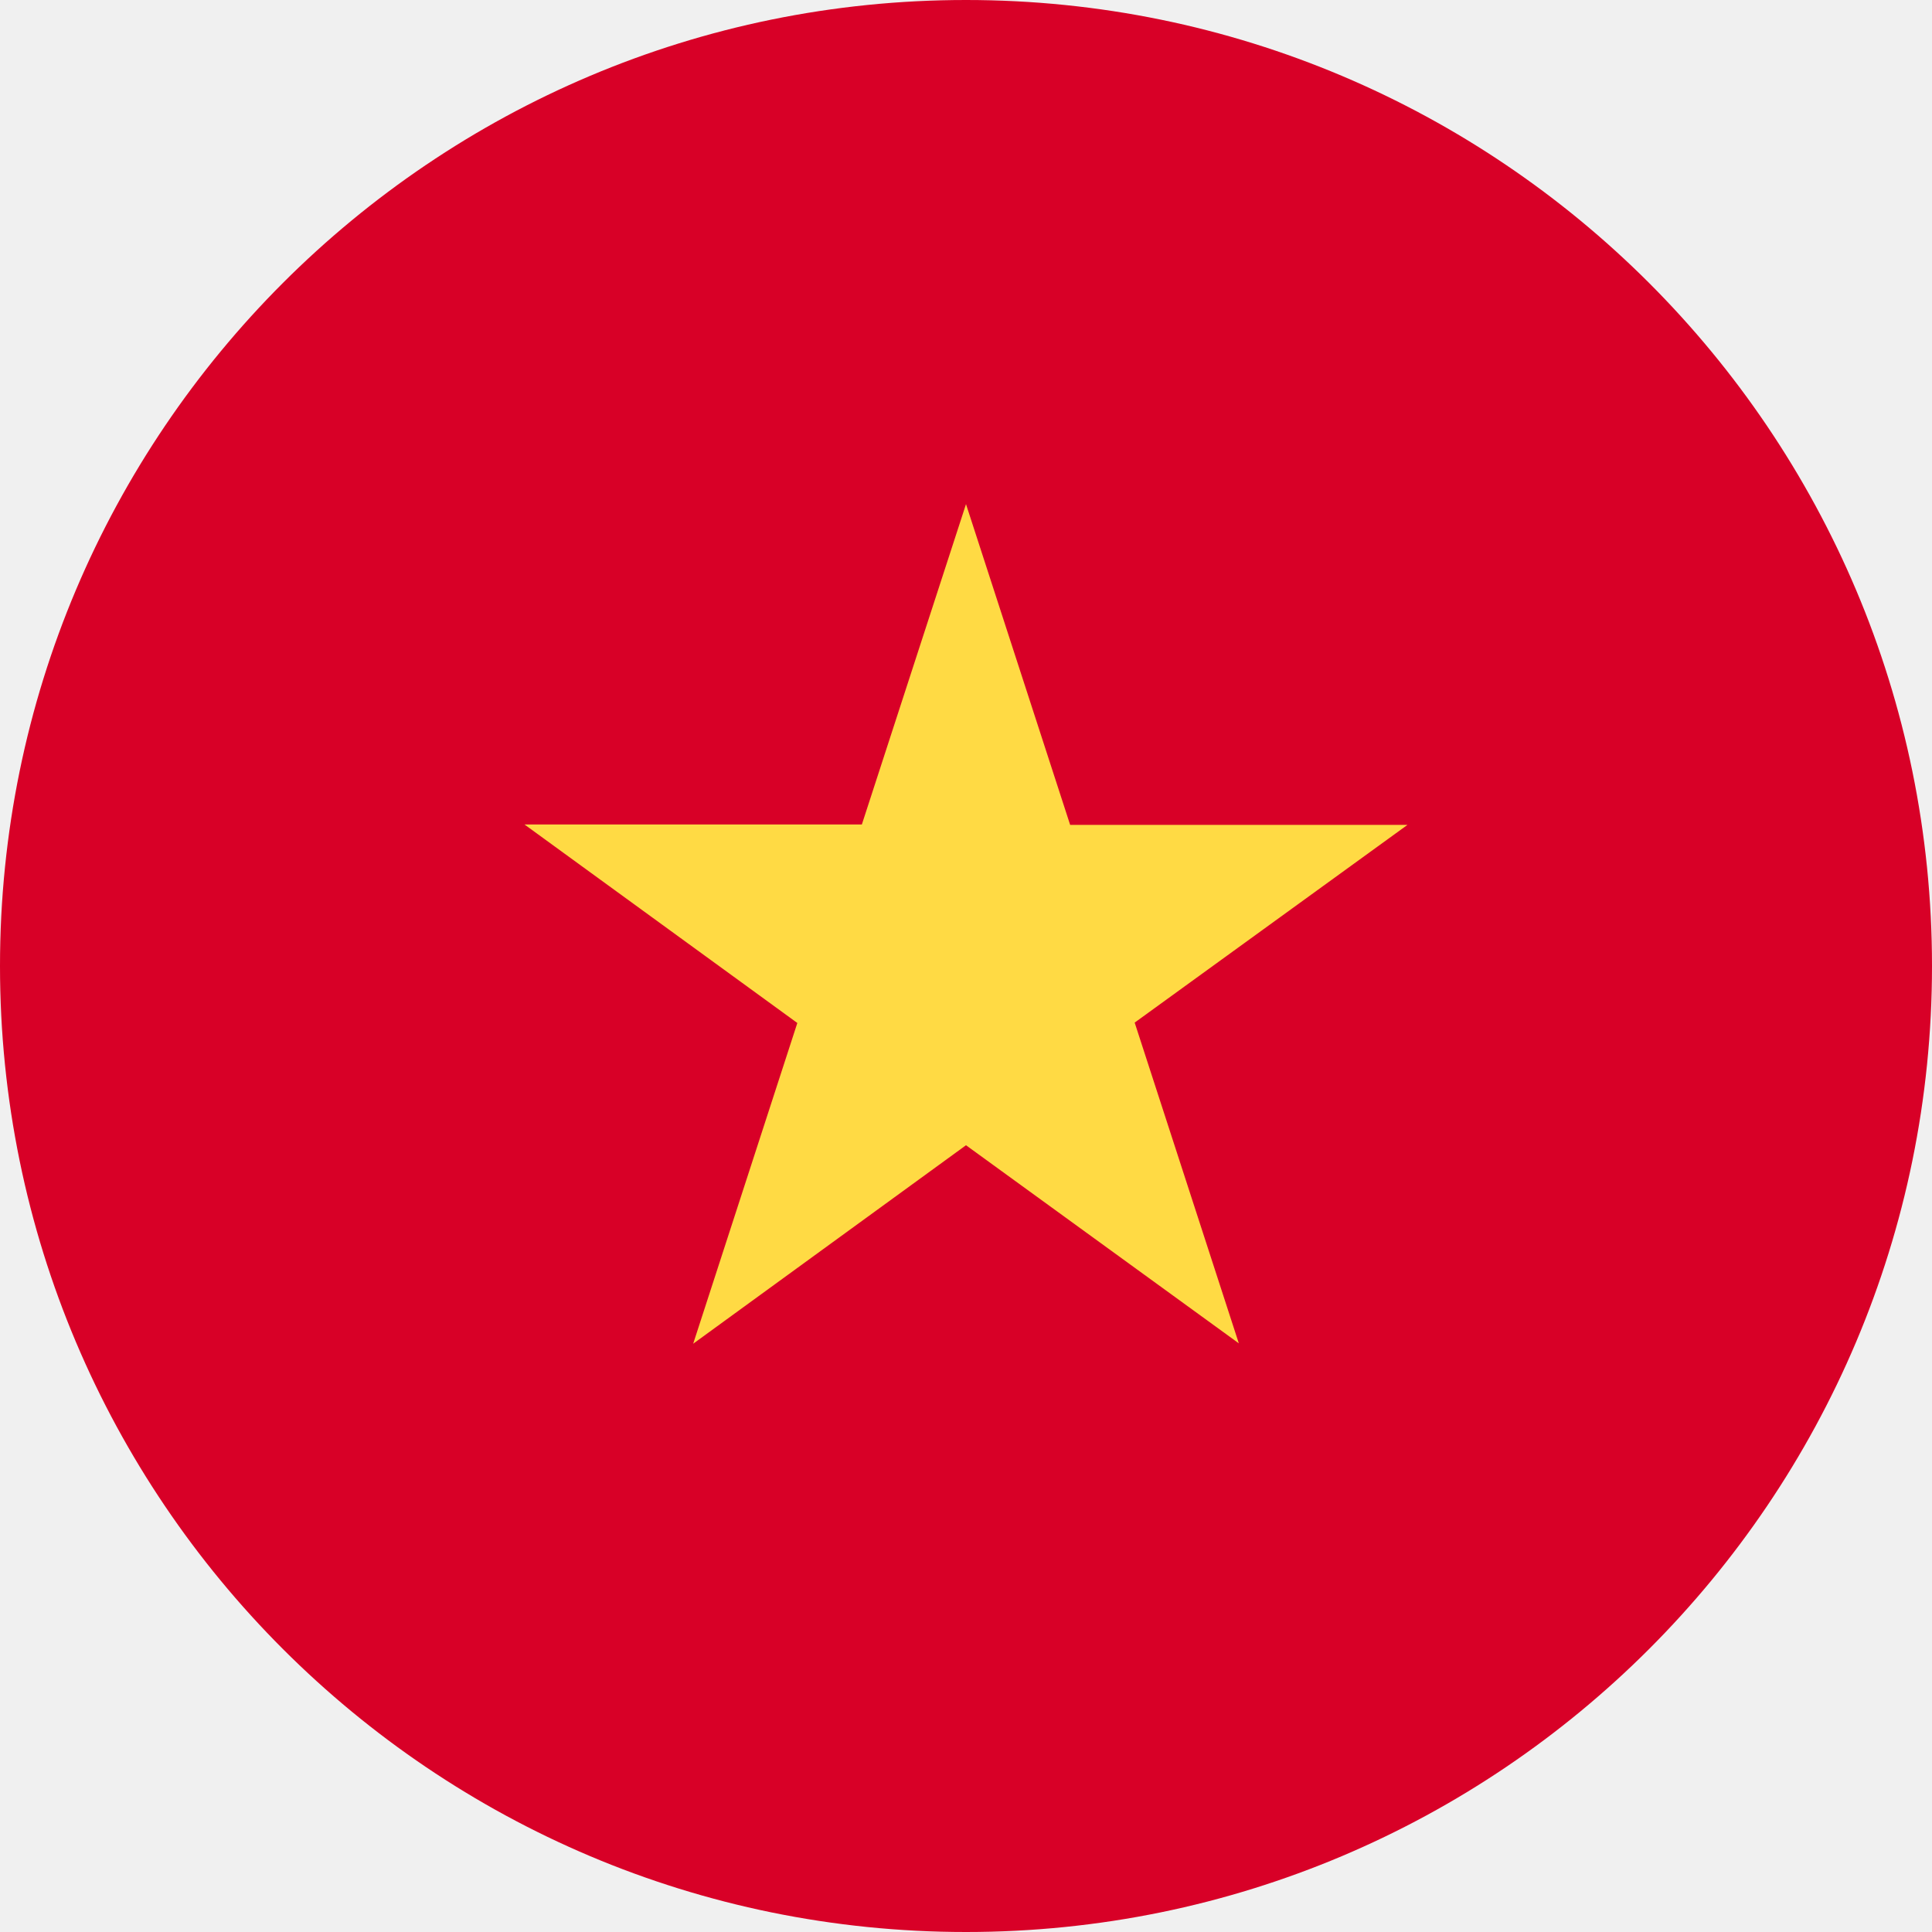
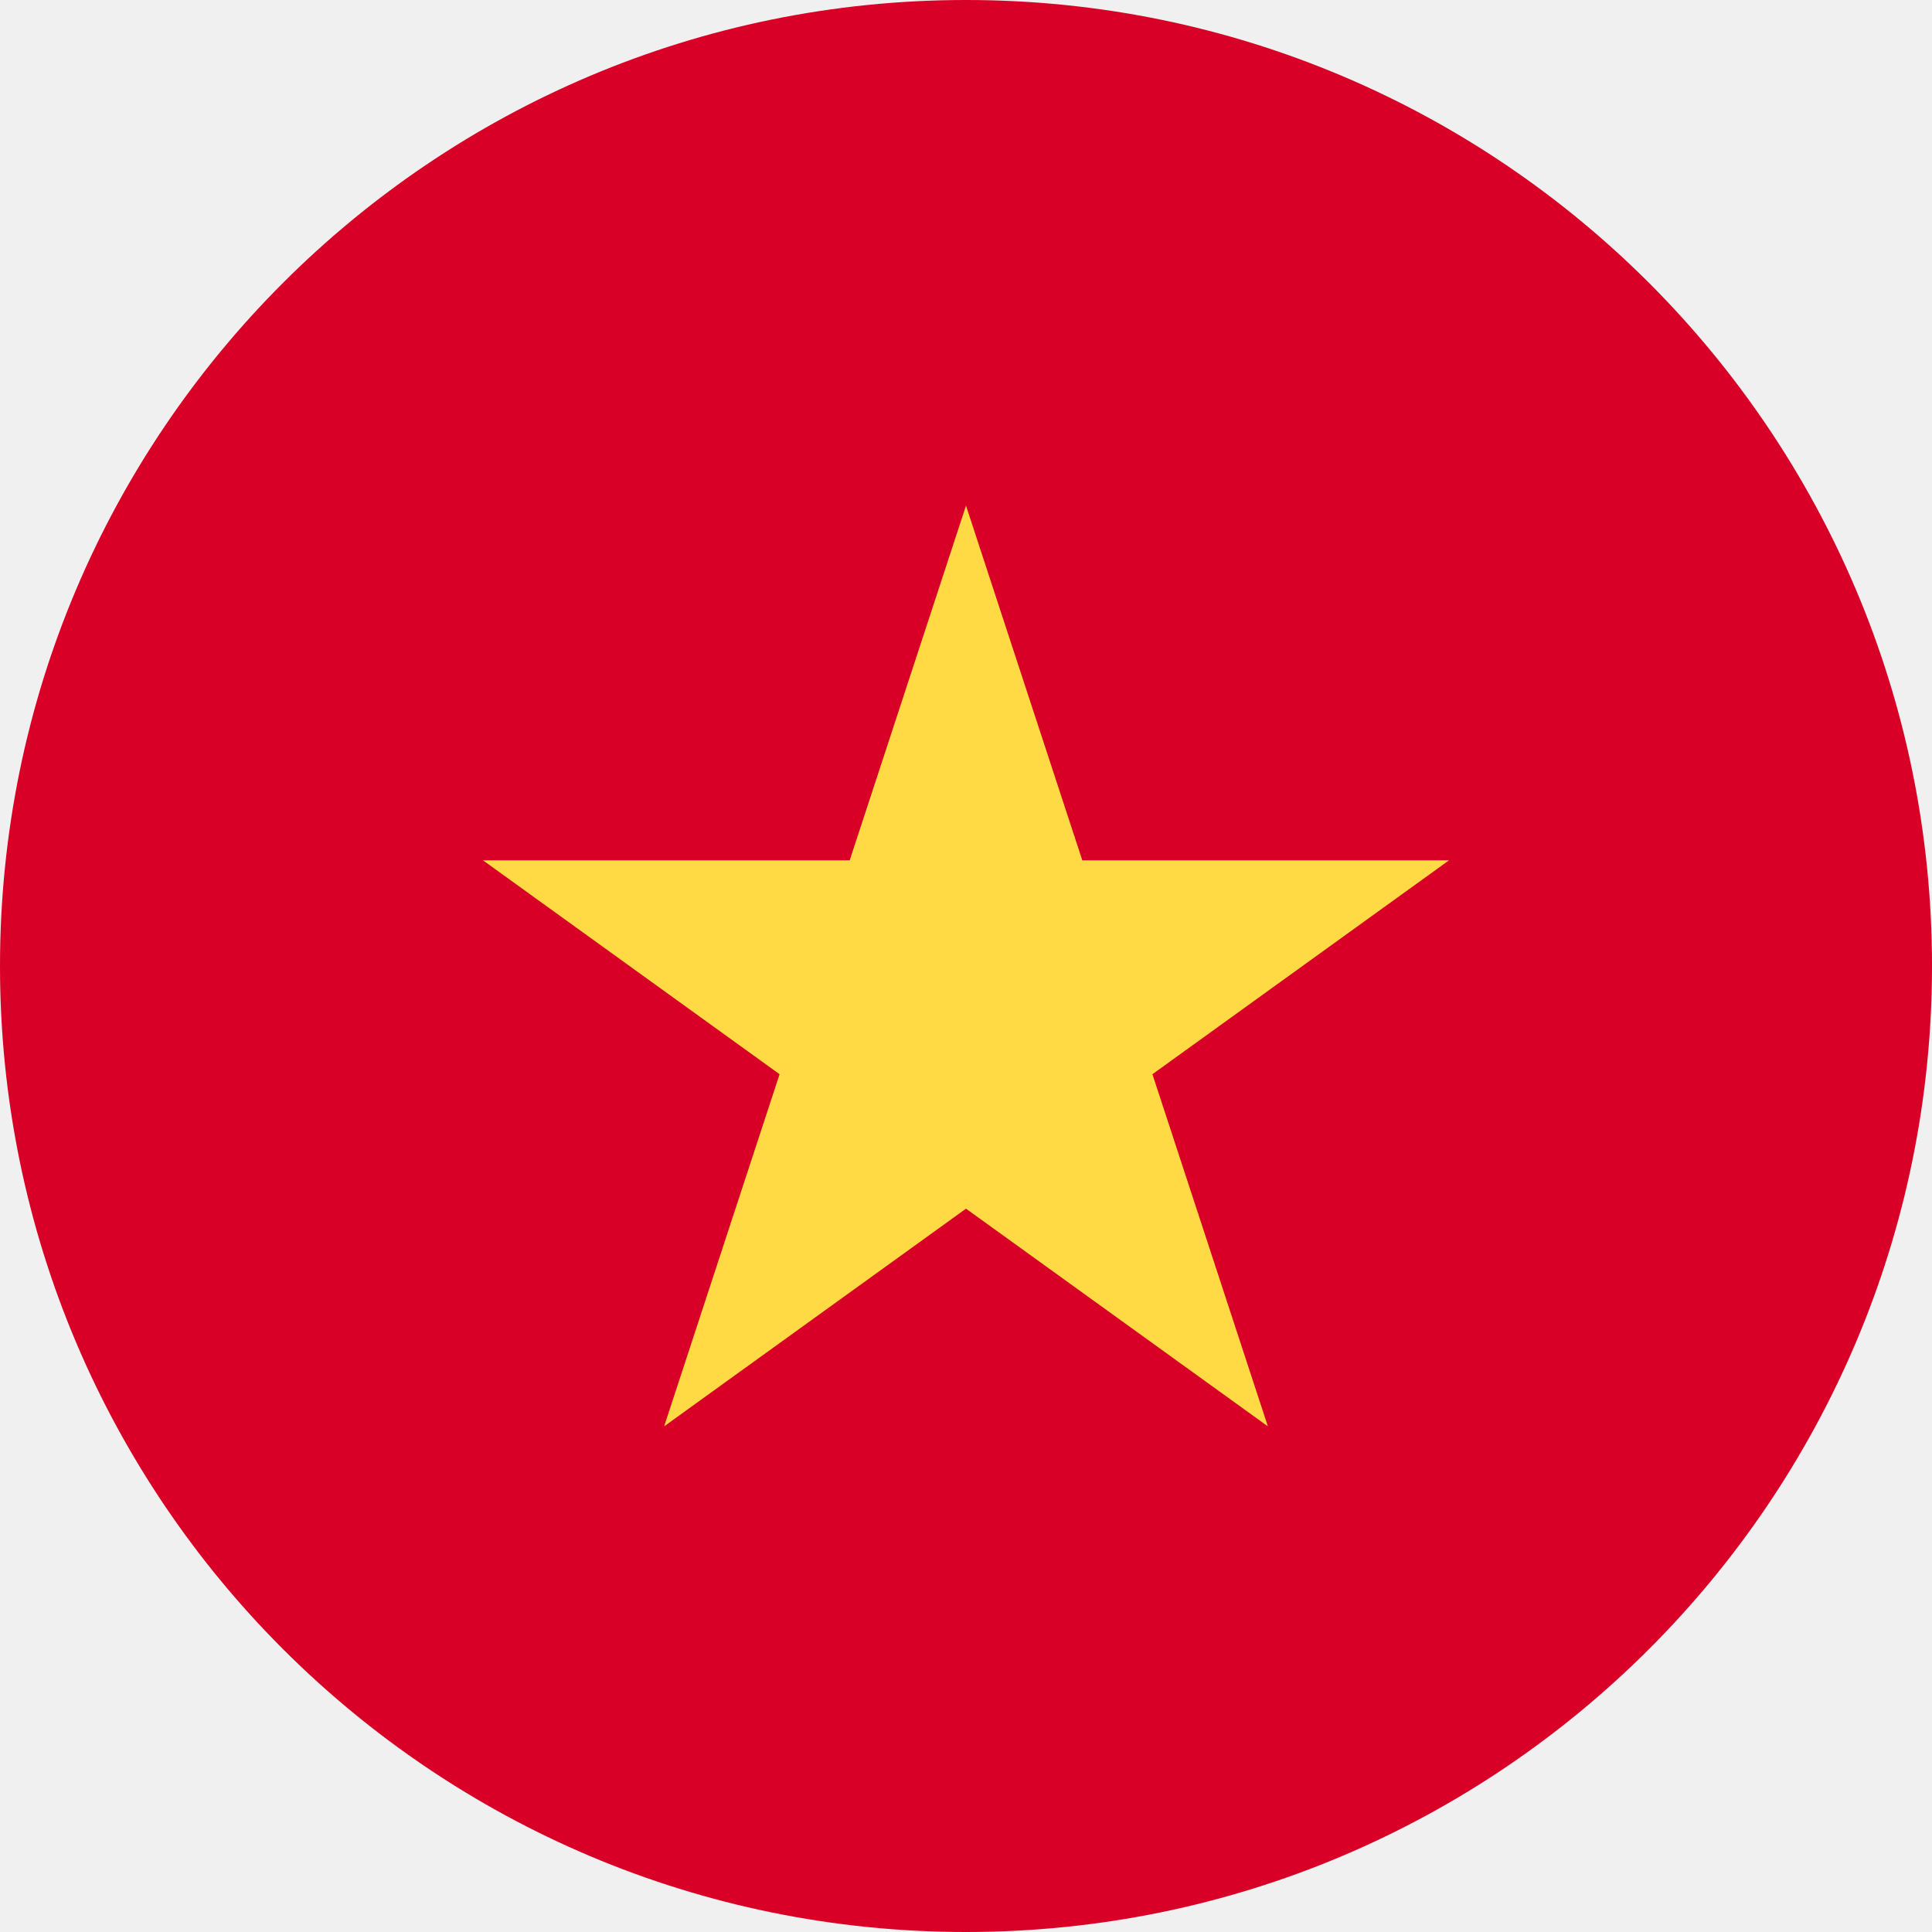
<svg xmlns="http://www.w3.org/2000/svg" width="512" height="512" viewBox="0 0 512 512">
  <mask id="a">
    <circle cx="256" cy="256" r="256" fill="#fff" />
  </mask>
  <g mask="url(#a)">
-     <path fill="#d80027" d="M0 0h512v512H0z" />
-     <path fill="#ffda44" d="m256 133.6 27.6 85H373L300.7 271l27.6 85-72.3-52.5-72.3 52.6 27.6-85-72.3-52.6h89.4z" />
+     <path fill="#d80027" d="M0 0h512v512H0Z" />
+     <path fill="#ffda44" d="m176 378 208-150H128l208 150-80-244Z" />
  </g>
</svg>
